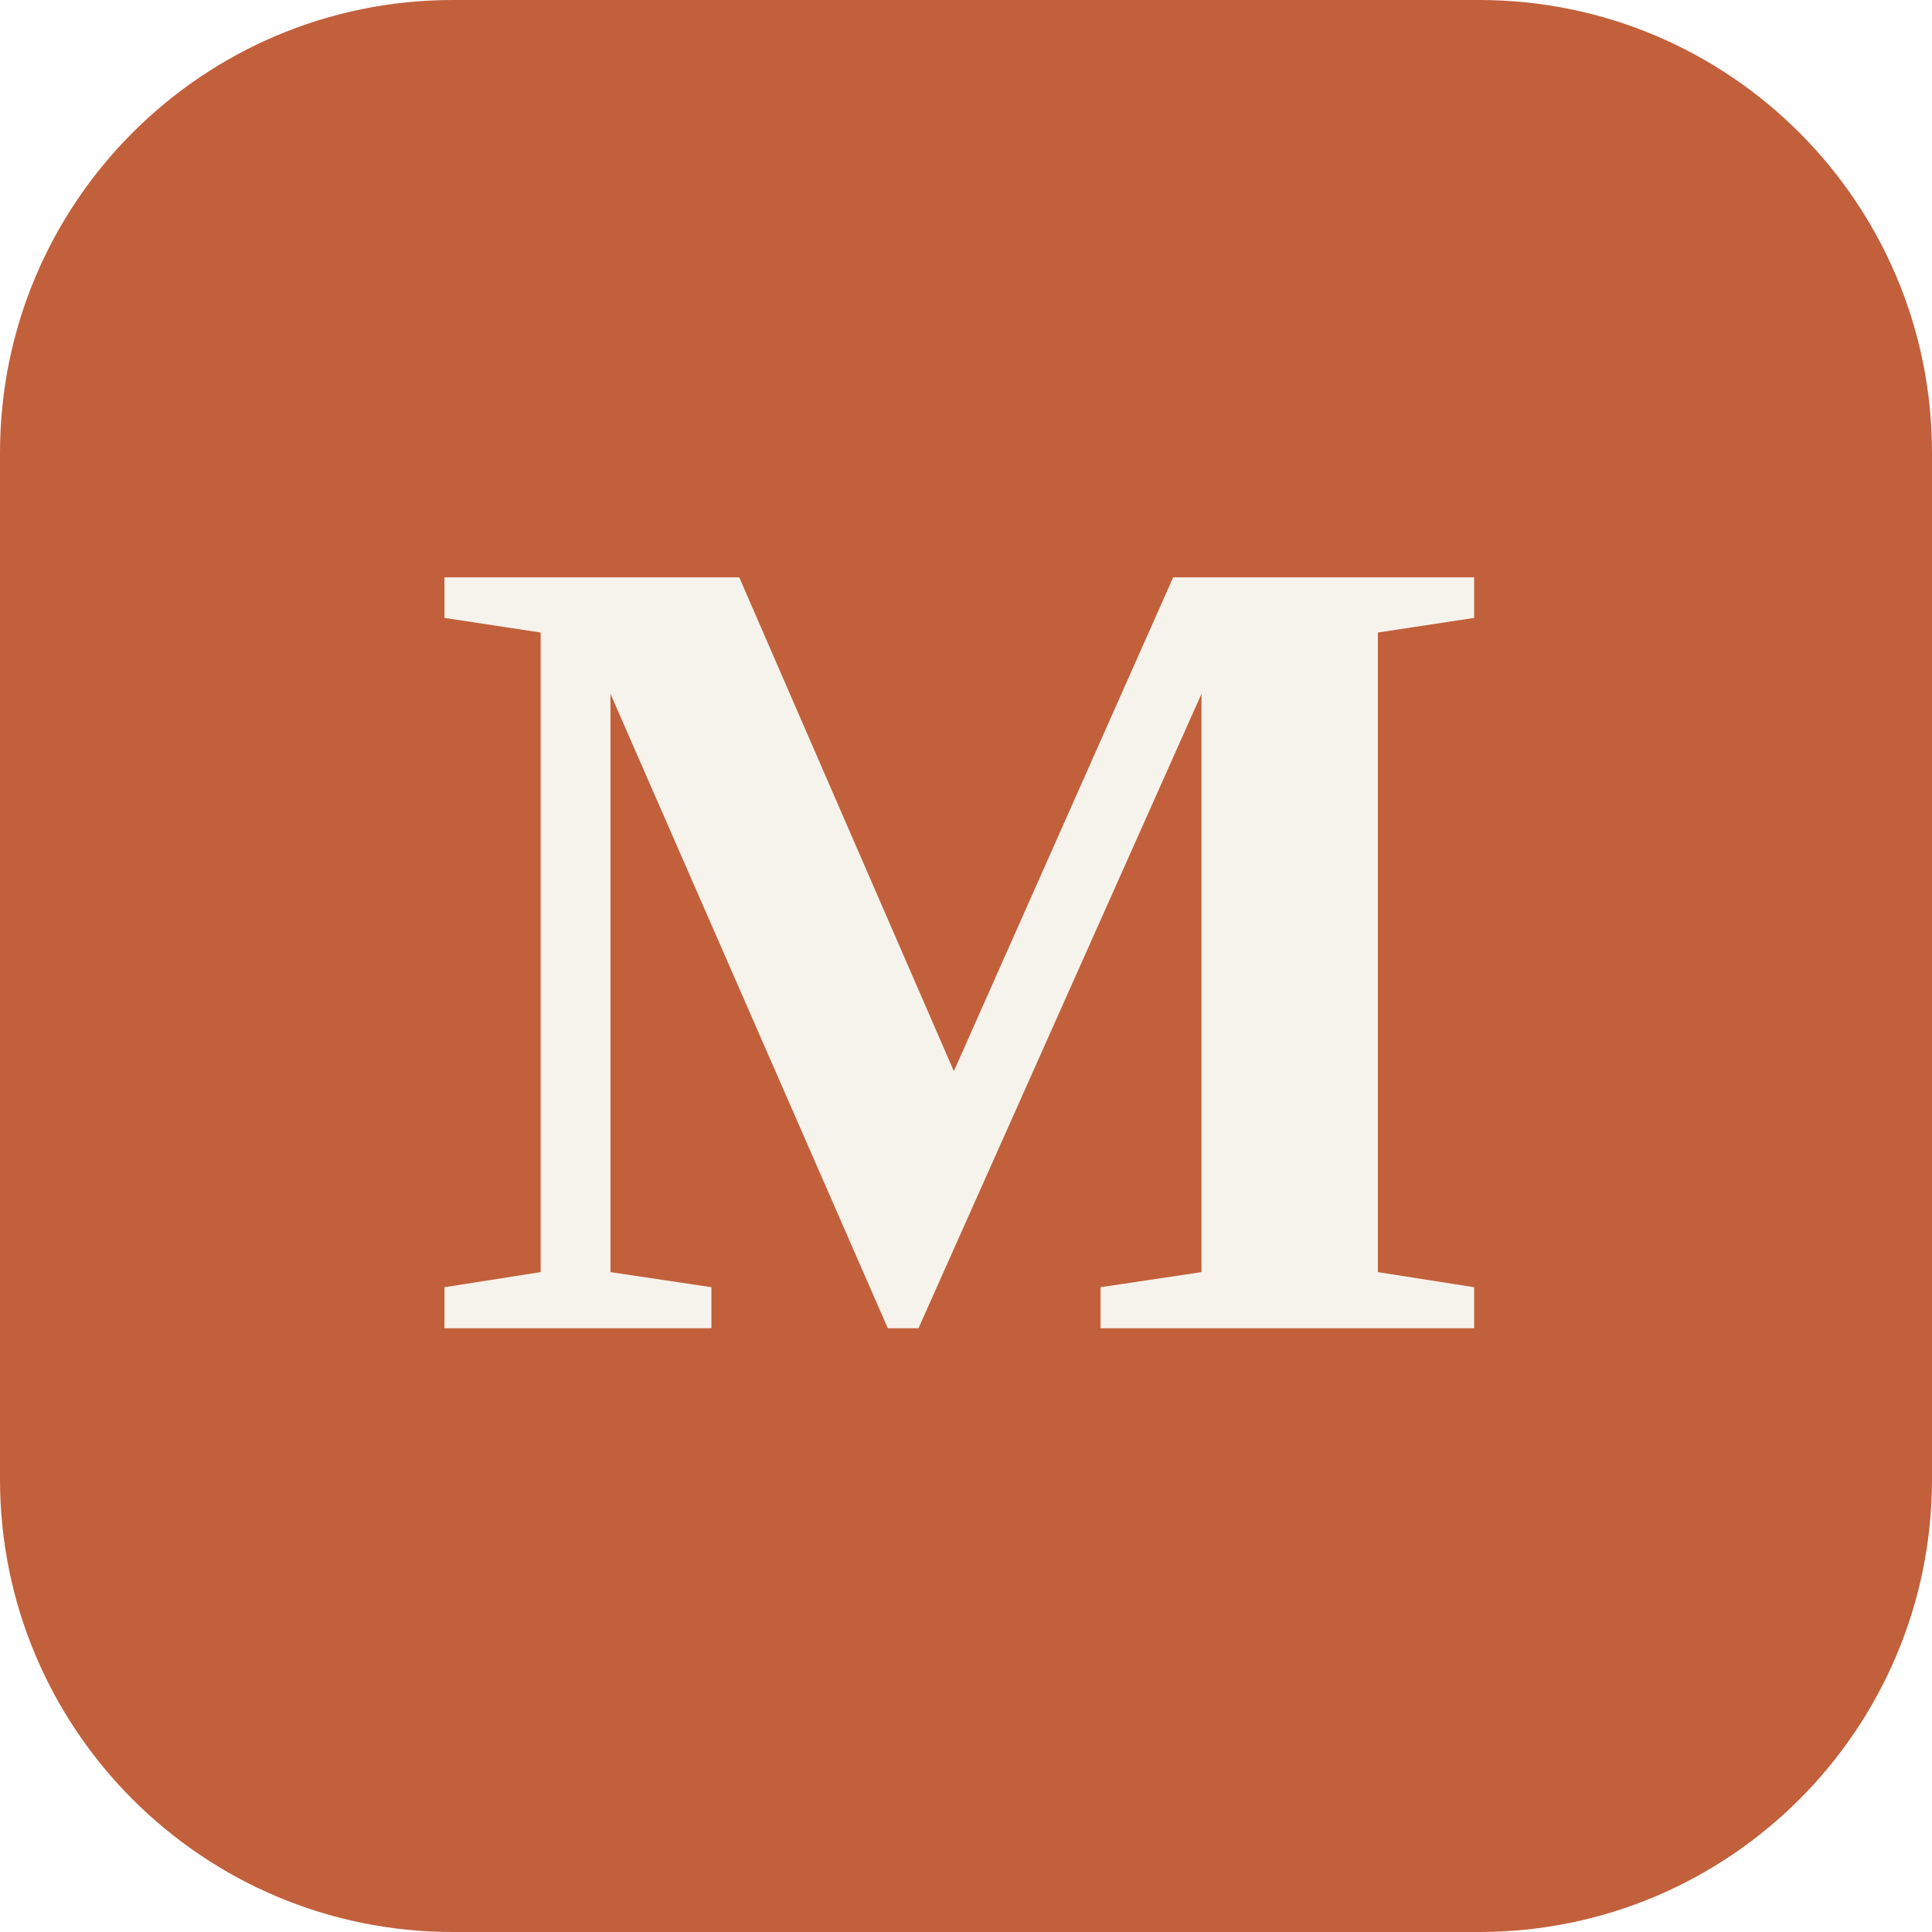
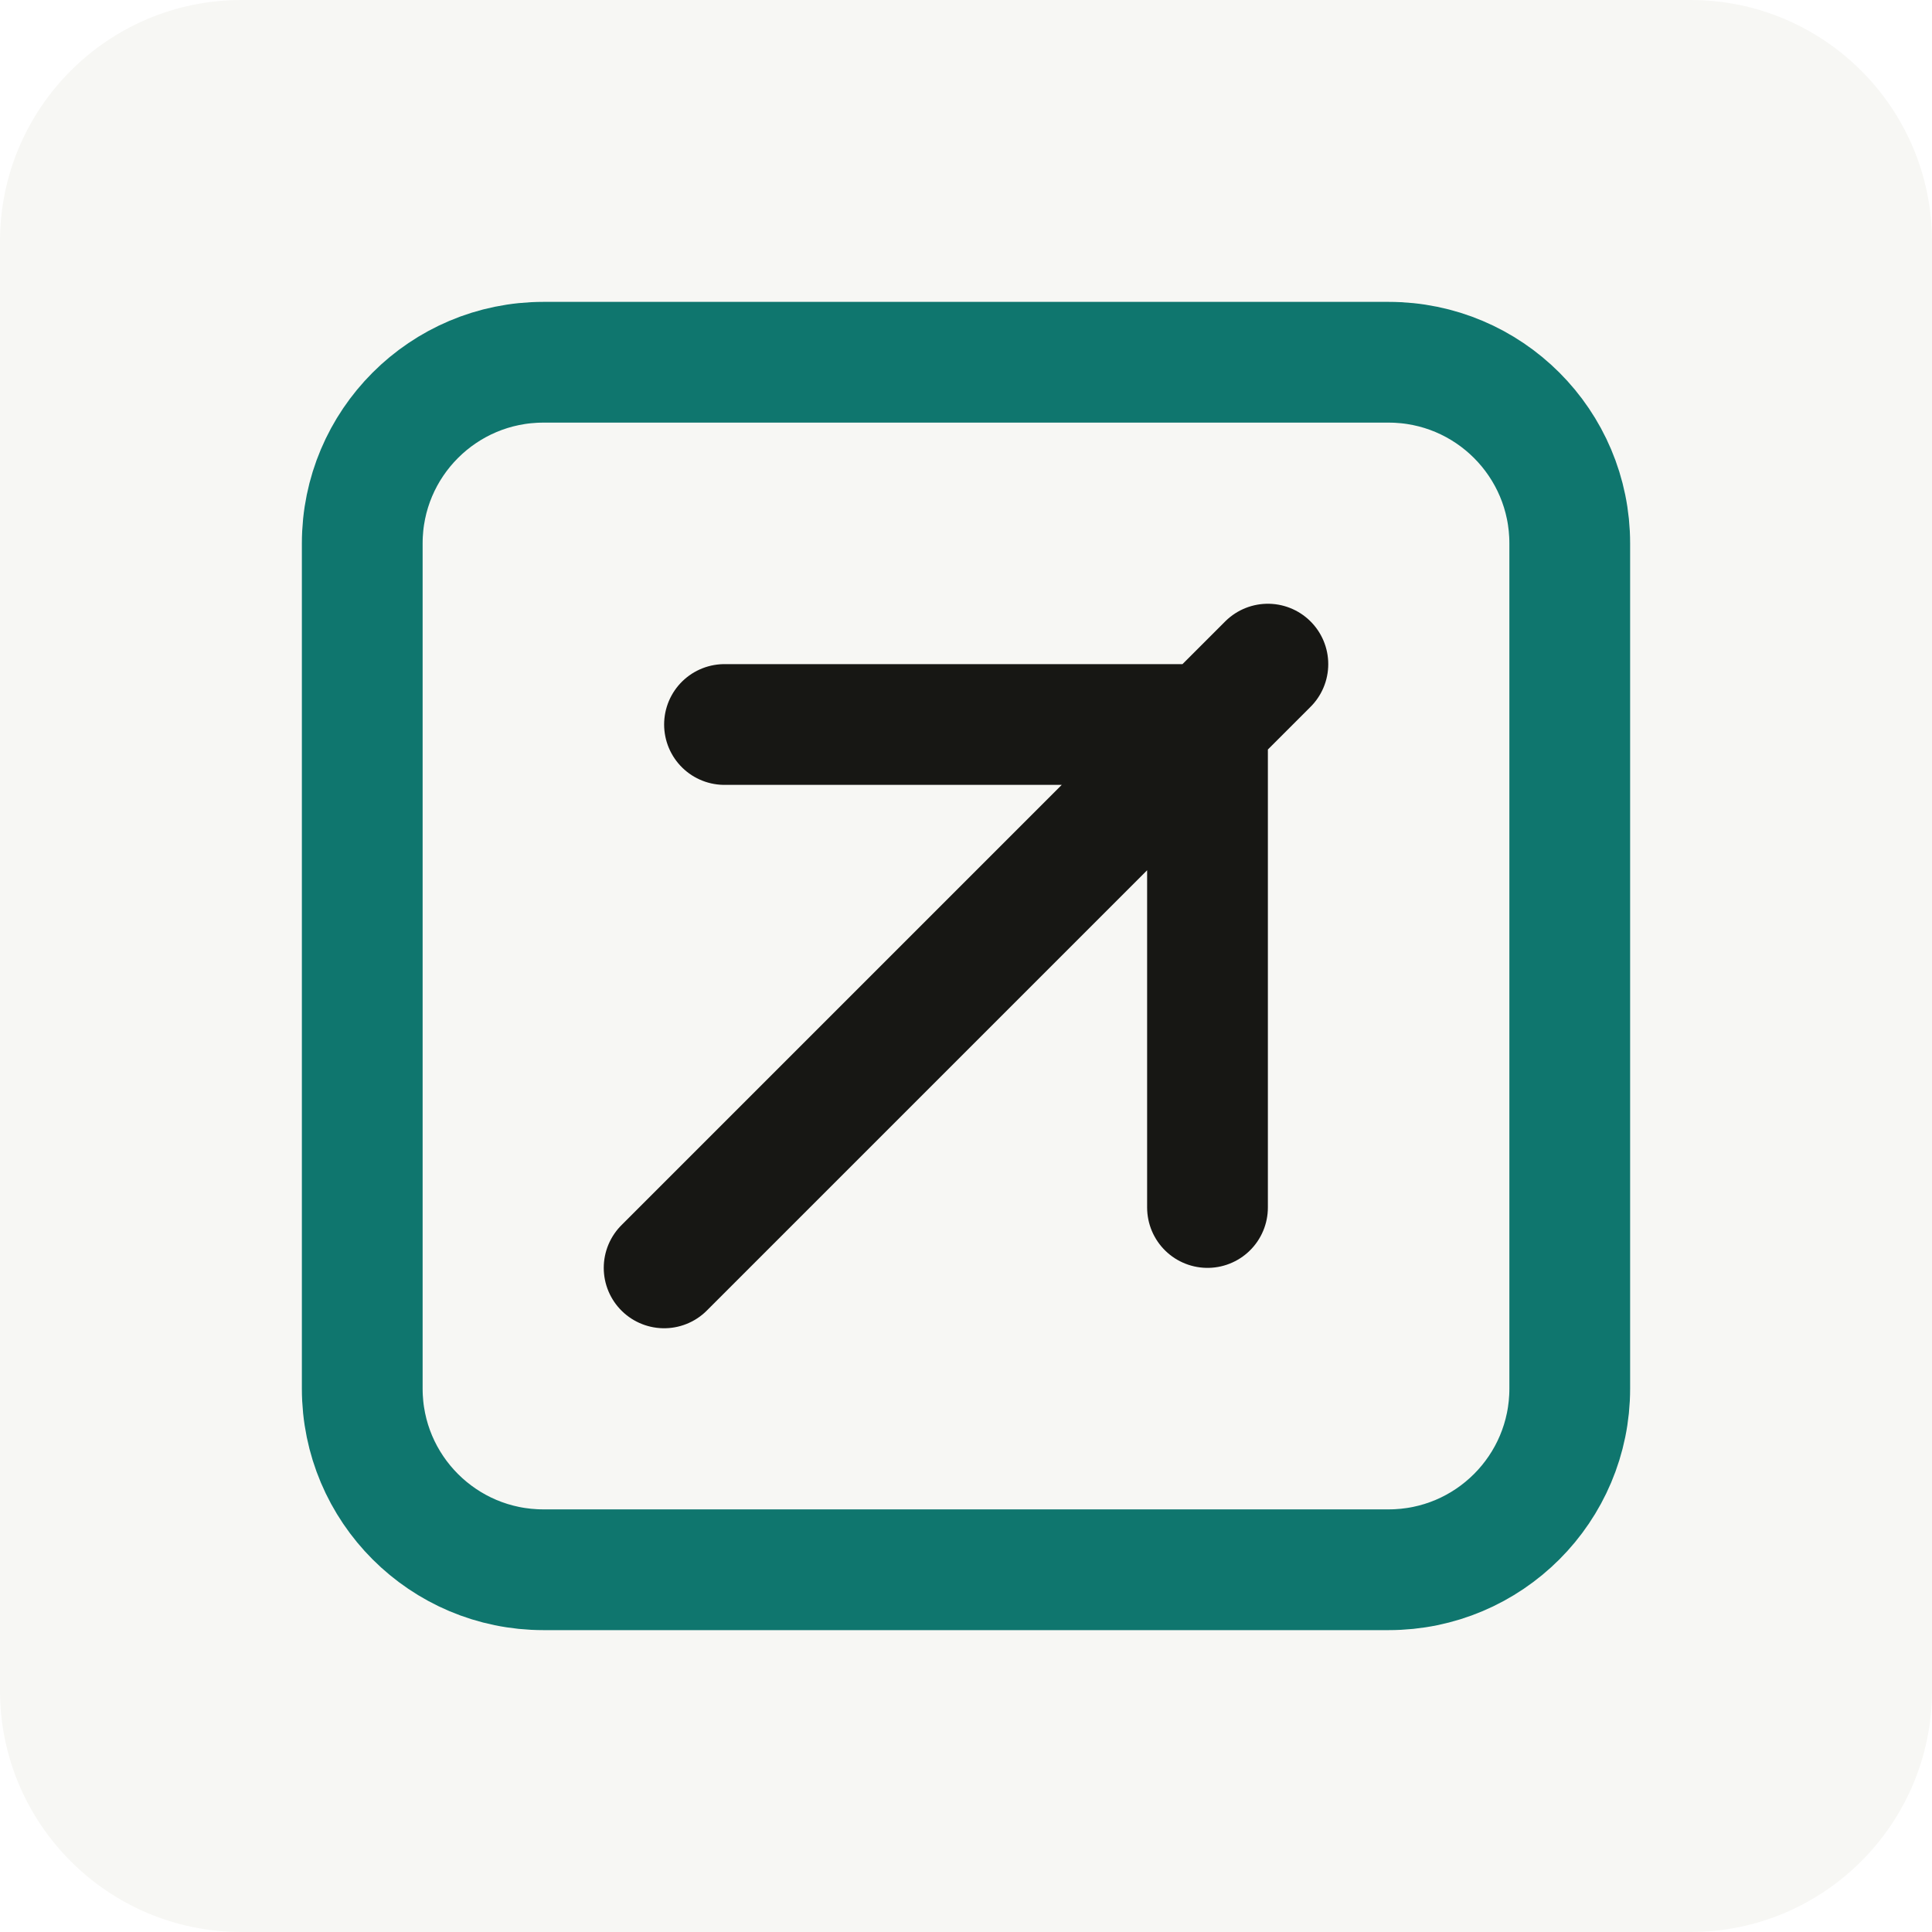
<svg xmlns="http://www.w3.org/2000/svg" viewBox="0 0 64 64">
-   <rect width="64" height="64" rx="15" fill="#c2603c" />
-   <text x="32" y="44" text-anchor="middle" font-family="Georgia, 'Times New Roman', serif" font-size="38" font-weight="600" fill="#f6f3ec">M</text>
+   <rect width="64" height="64" rx="8" fill="#f7f7f4" />
+   <rect x="12" y="12" width="40" height="40" rx="6" fill="none" stroke="#0f766e" stroke-width="4" />
+   <path d="M22 42 L42 22 M24 24 H40 V40" fill="none" stroke="#171714" stroke-width="4" stroke-linecap="round" stroke-linejoin="round" />
</svg>
